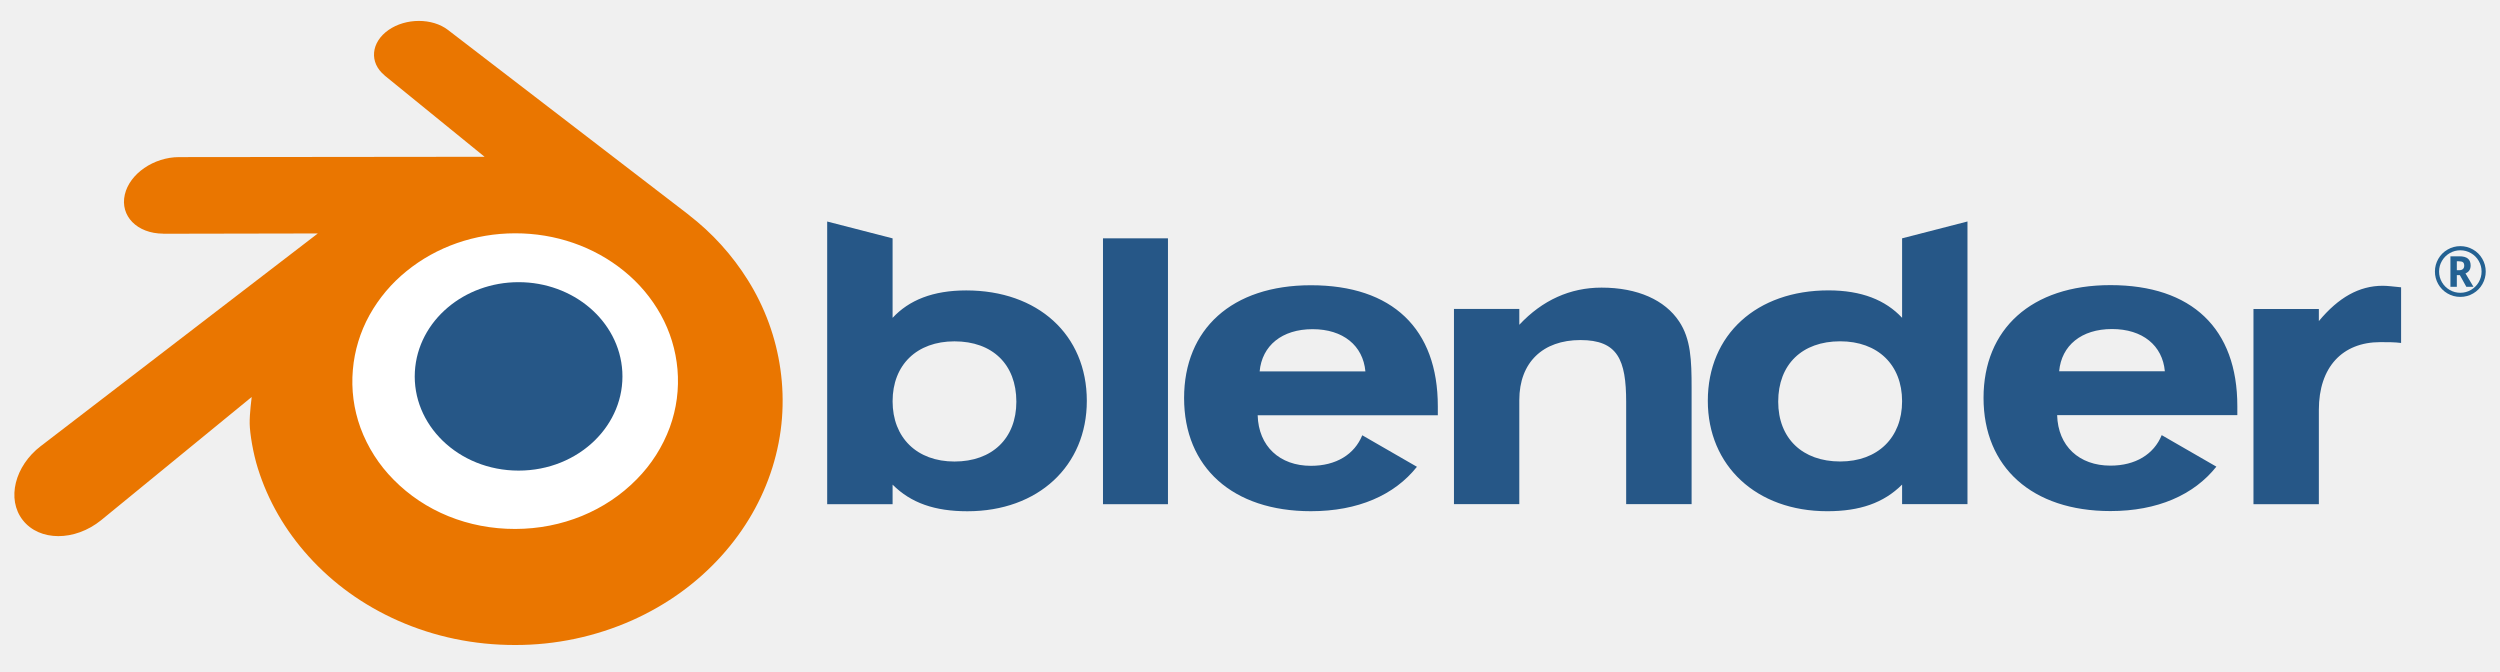
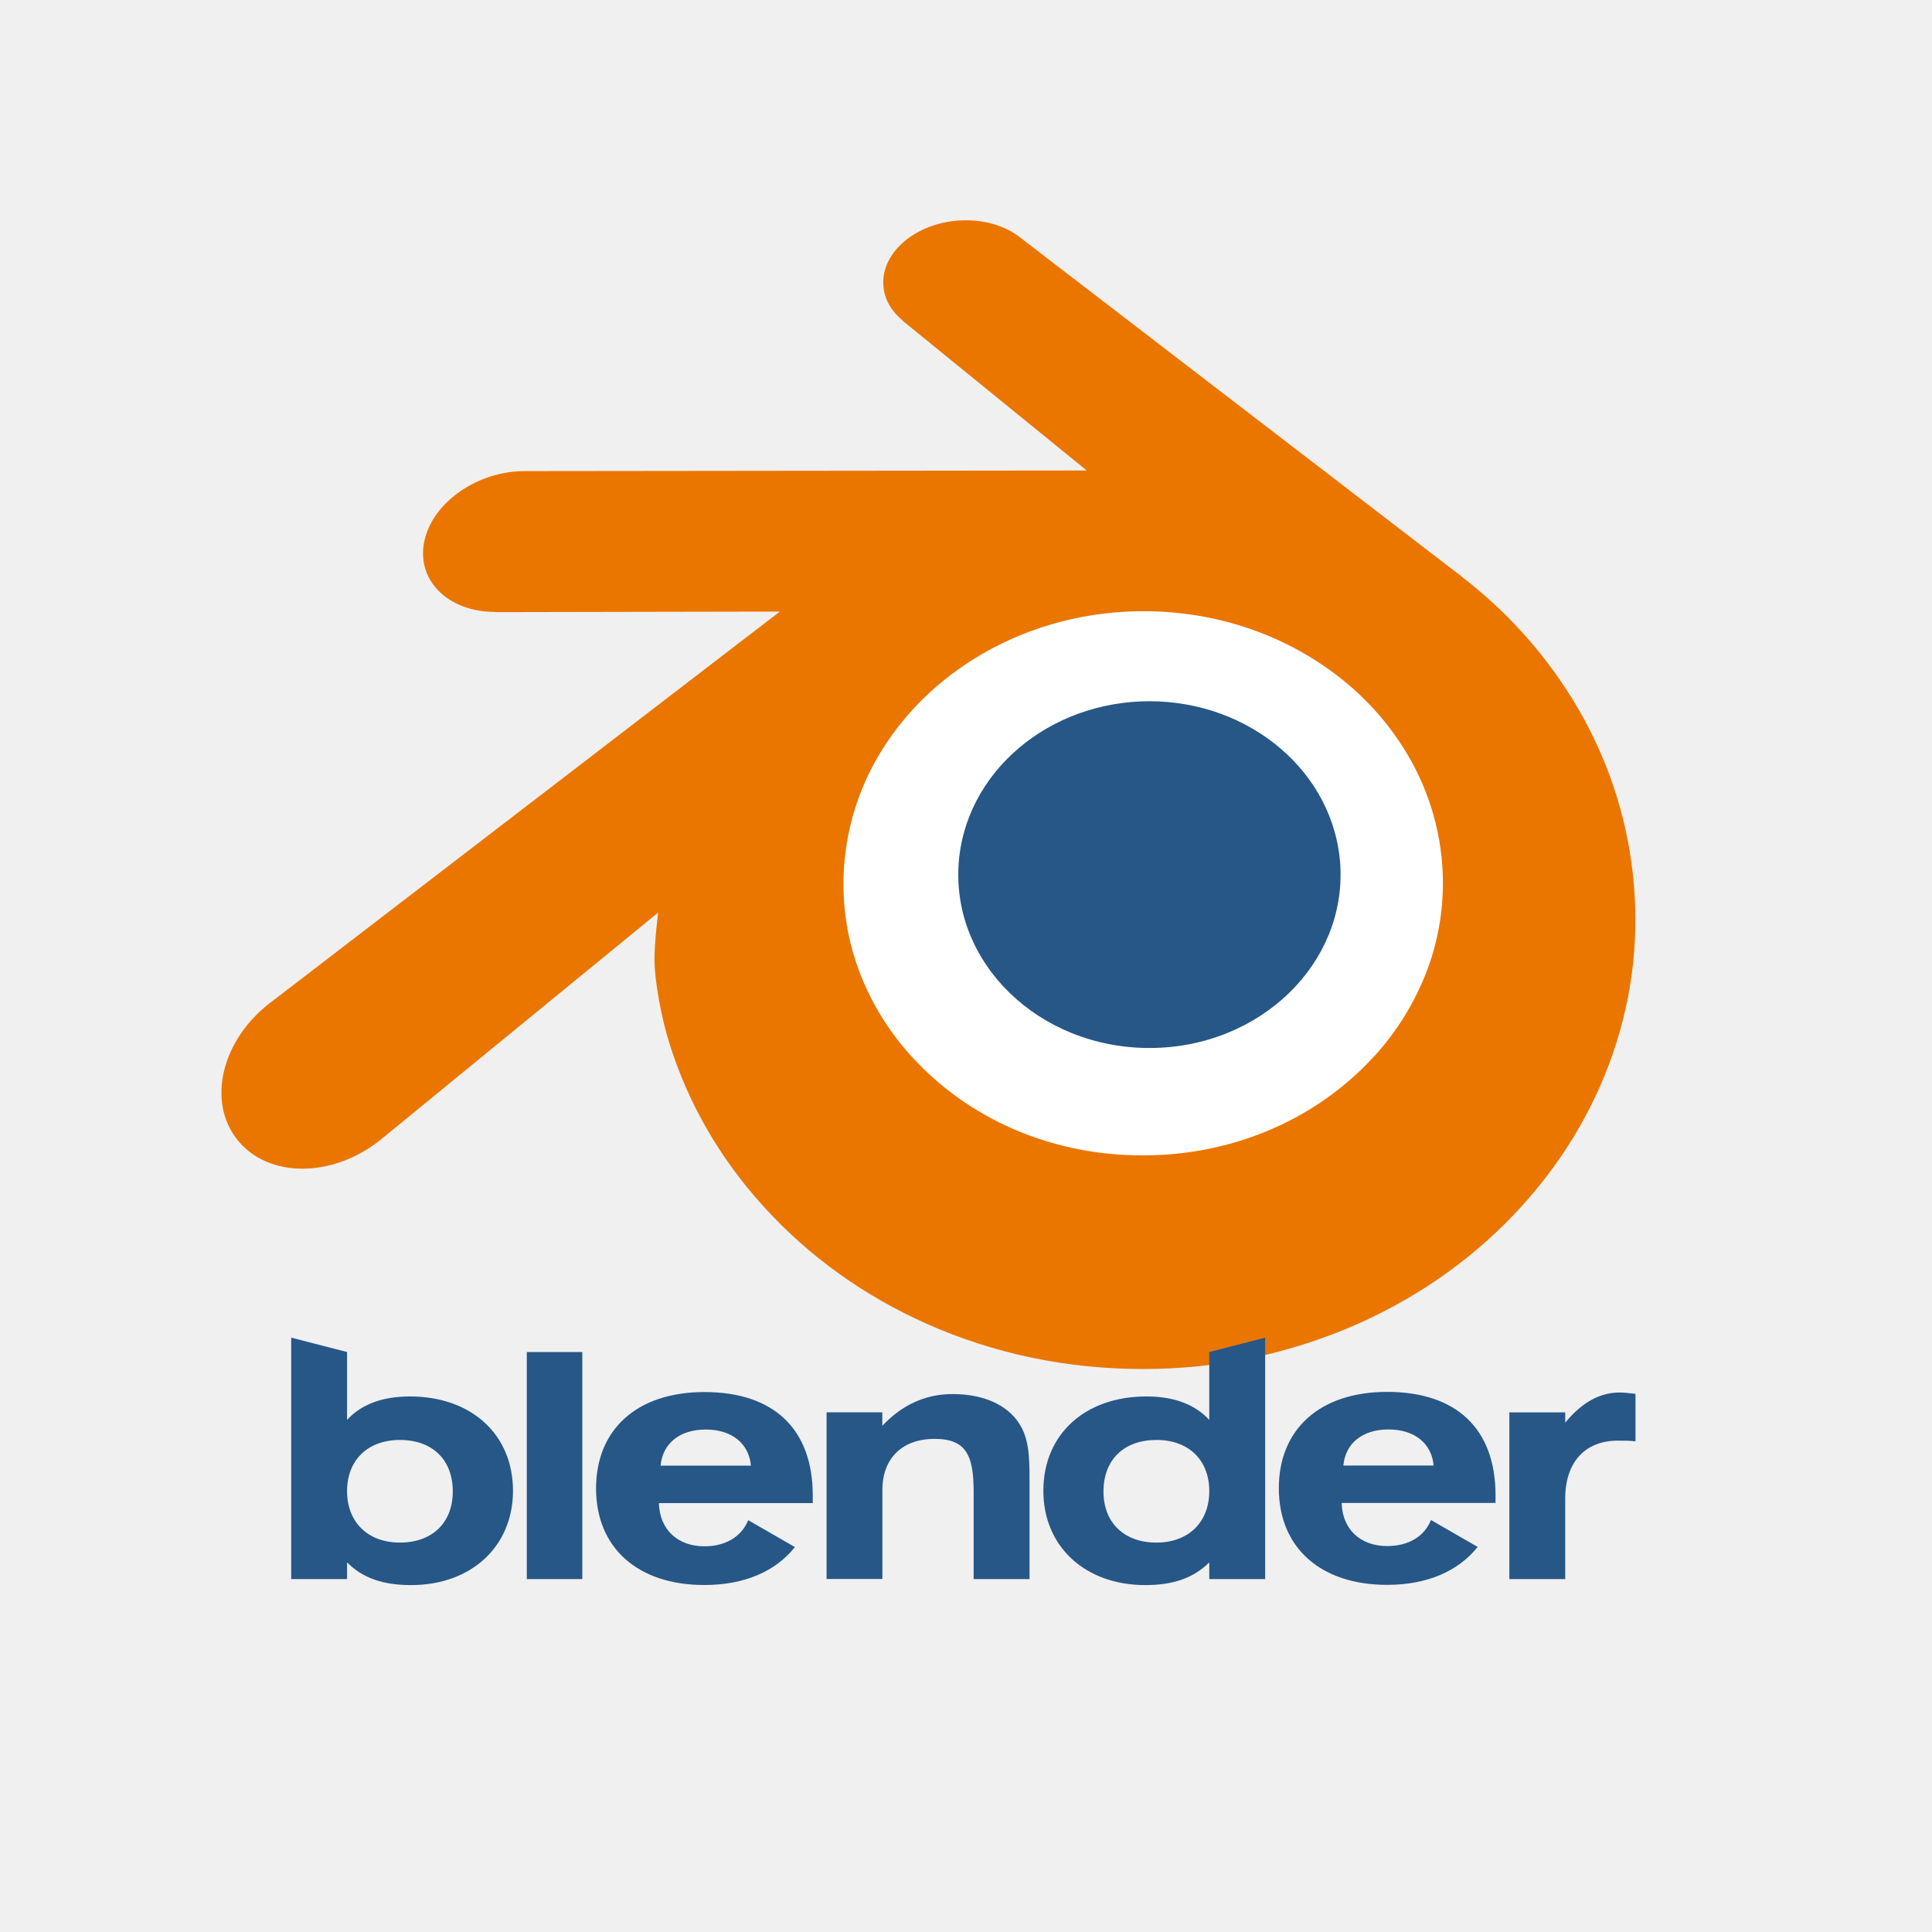
- <svg xmlns="http://www.w3.org/2000/svg" xml:space="preserve" style="clip-rule:evenodd;fill-rule:evenodd;stroke-linejoin:round;stroke-miterlimit:2" viewBox="0 0 2048 550">
-   <path d="M0 51.474h2048v658.52H0z" style="fill:none" transform="matrix(1 0 0 .8352 0 -42.991)" />
-   <path d="M243.13-333.72c.106-1.891 1.032-3.557 2.429-4.738 1.37-1.16 3.214-1.869 5.226-1.869 2.01 0 3.854.709 5.225 1.869 1.396 1.181 2.322 2.847 2.429 4.736.106 1.943-.675 3.748-2.045 5.086-1.397 1.361-3.384 2.215-5.609 2.215s-4.216-.854-5.612-2.215c-1.371-1.338-2.15-3.143-2.043-5.084z" style="fill-rule:nonzero;fill:#fff" transform="matrix(21.6348 0 0 21.6345 -5000.732 7520.66)" />
-   <path d="M243.13-333.72c.106-1.891 1.032-3.557 2.429-4.738 1.37-1.16 3.214-1.869 5.226-1.869 2.01 0 3.854.709 5.225 1.869 1.396 1.181 2.322 2.847 2.429 4.736.106 1.943-.675 3.748-2.045 5.086-1.397 1.361-3.384 2.215-5.609 2.215s-4.216-.854-5.612-2.215c-1.371-1.338-2.15-3.143-2.043-5.084z" style="fill-rule:nonzero;fill:#265787" transform="matrix(11.101 0 0 11.1008 -2359.127 4009.054)" />
-   <path d="M230.94-329.89c.013.74.249 2.178.603 3.301.744 2.377 2.006 4.576 3.762 6.514 1.802 1.992 4.021 3.592 6.584 4.728 2.694 1.193 5.613 1.801 8.645 1.796a21.179 21.179 0 0 0 8.64-1.826c2.563-1.147 4.78-2.754 6.579-4.747 1.755-1.946 3.015-4.149 3.761-6.526.375-1.201.612-2.42.707-3.643a16.605 16.605 0 0 0-.117-3.618 16.819 16.819 0 0 0-2.399-6.565 18.316 18.316 0 0 0-4.376-4.825l.004-.003-17.711-13.599c-.016-.012-.029-.025-.046-.036-1.162-.892-3.116-.889-4.394.005-1.292.904-1.44 2.399-.29 3.342l-.005.005 7.387 6.007-22.515.024h-.03c-1.861.002-3.65 1.223-4.004 2.766-.364 1.572.9 2.876 2.835 2.883l-.003.007 11.412-.022-20.364 15.631-.078.058c-1.921 1.471-2.542 3.917-1.332 5.465 1.228 1.574 3.839 1.577 5.78.009l11.114-9.096s-.162 1.228-.149 1.965zm28.559 4.112c-2.29 2.333-5.496 3.656-8.965 3.663-3.474.006-6.68-1.305-8.97-3.634a10.665 10.665 0 0 1-2.448-3.832 9.95 9.95 0 0 1-.562-4.282 10.11 10.11 0 0 1 1.227-4.031 11.11 11.11 0 0 1 2.724-3.239c2.226-1.814 5.06-2.796 8.024-2.8 2.967-.004 5.799.969 8.027 2.777a11.067 11.067 0 0 1 2.721 3.229 10.115 10.115 0 0 1 1.232 4.029 9.975 9.975 0 0 1-.564 4.279 10.714 10.714 0 0 1-2.446 3.841z" style="fill-rule:nonzero;fill:#ea7600" transform="matrix(11.101 0 0 11.1008 -2359.127 4009.054)" />
-   <path d="M364.47-333.75c.171-1.908 1.646-3.118 3.899-3.118 2.256 0 3.73 1.21 3.901 3.118h-7.8zm7.569 4.711c-.577 1.414-1.937 2.251-3.784 2.251-2.313 0-3.87-1.444-3.933-3.725h13.297v-.671c0-5.714-3.354-8.925-9.364-8.925-5.836 0-9.365 3.241-9.365 8.324 0 5.114 3.584 8.35 9.365 8.35 3.469 0 6.159-1.189 7.817-3.279l-4.033-2.325zM305.47-333.74c.176-1.908 1.651-3.118 3.906-3.118 2.252 0 3.726 1.21 3.899 3.118h-7.805zm7.574 4.711c-.578 1.418-1.937 2.255-3.788 2.255-2.309 0-3.87-1.448-3.931-3.73h13.294v-.667c0-5.717-3.353-8.929-9.363-8.929-5.839 0-9.361 3.242-9.361 8.325 0 5.114 3.582 8.35 9.361 8.35 3.468 0 6.16-1.185 7.821-3.278l-4.033-2.326zM293.91-343.56h4.795v19.617h-4.795zM319.81-338.35h4.822v1.168c1.707-1.822 3.757-2.743 6.069-2.743 2.663 0 4.679.921 5.72 2.489.869 1.295.926 2.858.926 4.912v8.579h-4.829v-7.538c0-3.128-.629-4.572-3.375-4.572-2.775 0-4.511 1.653-4.511 4.428v7.682h-4.822v-14.405zM352.88-331.54c0 2.685-1.794 4.446-4.57 4.446-2.778 0-4.572-1.701-4.572-4.415 0-2.754 1.77-4.454 4.572-4.454 2.776 0 4.57 1.73 4.57 4.423zm0-6.157c-1.219-1.307-2.983-2.024-5.435-2.024-5.29 0-8.902 3.262-8.902 8.151 0 4.793 3.587 8.146 8.815 8.146 2.397 0 4.157-.606 5.522-1.965v1.444h4.825v-20.861l-4.825 1.244v5.865zM282.95-335.96c2.804 0 4.567 1.7 4.567 4.454 0 2.714-1.791 4.415-4.567 4.415-2.774 0-4.566-1.761-4.566-4.446 0-2.693 1.792-4.423 4.566-4.423zm-4.566-7.599-4.827-1.244v20.861h4.827v-1.444c1.358 1.359 3.121 1.965 5.52 1.965 5.231 0 8.813-3.353 8.813-8.146 0-4.889-3.613-8.151-8.9-8.151-2.457 0-4.22.717-5.433 2.024v-5.865zM378.81-323.94v-14.405h4.825v.89c1.445-1.74 2.974-2.606 4.713-2.606.345 0 .779.056 1.356.113v4.107c-.465-.061-.983-.061-1.533-.061-2.805 0-4.536 1.85-4.536 4.996v6.966h-4.825z" style="fill-rule:nonzero;fill:#265787" transform="matrix(11.101 0 0 11.1008 -2359.127 4009.054)" />
-   <text x="2213.4px" y="784.854px" style="fill:#236192;font-family:&quot;OpenSans-Semibold&quot;,&quot;Open Sans&quot;,sans-serif;font-size:50px;font-weight:600" transform="matrix(1.1333 0 0 1.13329 -516.513 -646.798)">®</text>
+ <svg xmlns="http://www.w3.org/2000/svg" version="1.1" id="Layer_1" x="0px" y="0px" viewBox="0 0 2500 2500" style="enable-background:new 0 0 2500 2500;" xml:space="preserve">
+   <style type="text/css">
+ 	.st0{fill:#FFFFFF;}
+ 	.st1{fill:#265787;}
+ 	.st2{fill:#EA7600;}
+ </style>
+   <g>
+     <path class="st0" d="M1006.2,1109.9c6.7-118.9,64.9-223.7,152.8-298c86.2-73,202.2-117.6,328.7-117.6   c126.4,0,242.4,44.6,328.6,117.6c87.8,74.3,146,179.1,152.8,297.9c6.7,122.2-42.5,235.7-128.6,319.9   c-87.9,85.6-212.8,139.3-352.8,139.3s-265.2-53.7-353-139.3C1048.5,1345.5,999.5,1232,1006.2,1109.9L1006.2,1109.9z" />
+     <path class="st1" d="M1240.3,1120.6c3.4-61,33.3-114.8,78.4-152.9c44.2-37.4,103.7-60.3,168.7-60.3c64.9,0,124.4,22.9,168.6,60.3   c45.1,38.1,74.9,91.9,78.4,152.8c3.4,62.7-21.8,121-66,164.1c-45.1,43.9-109.2,71.5-181,71.5s-136.1-27.6-181.1-71.5   C1262,1241.5,1236.9,1183.3,1240.3,1120.6L1240.3,1120.6z" />
+     <path class="st2" d="M846.9,1244.2c0.4,23.9,8,70.3,19.5,106.5c24,76.7,64.7,147.7,121.4,210.2c58.2,64.3,129.8,115.9,212.5,152.6   c86.9,38.5,181.1,58.1,279,58c96.1,0.2,191.1-19.9,278.8-58.9c82.7-37,154.3-88.9,212.3-153.2c56.6-62.8,97.3-133.9,121.4-210.6   c12.1-38.8,19.8-78.1,22.8-117.6c3-38.9,1.7-78.1-3.8-116.8c-10.7-75.3-37.1-147.4-77.4-211.9c-37.4-59.9-85.2-112.7-141.2-155.7   l0.1-0.1l-571.6-438.9c-0.5-0.4-0.9-0.8-1.5-1.2c-37.5-28.8-100.6-28.7-141.8,0.2c-41.7,29.2-46.5,77.4-9.4,107.9l-0.2,0.2   l238.4,193.9l-726.6,0.8h-1c-60.1,0.1-117.8,39.5-129.2,89.3c-11.7,50.7,29,92.8,91.5,93l-0.1,0.2l368.3-0.7L352,1295.8l-2.5,1.9   c-62,47.5-82,126.4-43,176.4c39.6,50.8,123.9,50.9,186.5,0.3l358.7-293.6C851.7,1180.8,846.5,1220.5,846.9,1244.2L846.9,1244.2z    M1768.6,1376.9c-73.9,75.3-177.4,118-289.3,118.2c-112.1,0.2-215.6-42.1-289.5-117.3c-34.9-35.1-61.9-77.2-79-123.7   c-16.1-44.2-22.3-91.4-18.1-138.2c3.9-45.7,17.4-90,39.6-130.1c22.3-40.2,52.2-75.6,87.9-104.5c71.8-58.5,163.3-90.2,259-90.4   c95.8-0.1,187.2,31.3,259.1,89.6c35.7,28.8,65.5,64.2,87.8,104.2c22.2,40.1,35.8,84.4,39.8,130c4.1,46.8-2.1,93.9-18.2,138.1   C1830.4,1299.5,1803.5,1341.8,1768.6,1376.9L1768.6,1376.9z" />
+   </g>
+   <g>
+     <path class="st1" d="M1738.3,1896.4c2.6-28.6,24.6-46.7,58.4-46.7c33.8,0,55.9,18.1,58.4,46.7H1738.3z M1851.7,1966.9   c-8.6,21.2-29,33.7-56.7,33.7c-34.6,0-58-21.6-58.9-55.8h199.1v-10c0-85.6-50.2-133.7-140.2-133.7c-87.4,0-140.2,48.5-140.2,124.7   c0,76.6,53.7,125,140.2,125c51.9,0,92.2-17.8,117.1-49.1L1851.7,1966.9L1851.7,1966.9z M854.8,1896.5c2.6-28.6,24.7-46.7,58.5-46.7   c33.7,0,55.8,18.1,58.4,46.7H854.8z M968.2,1967.1c-8.7,21.2-29,33.8-56.7,33.8c-34.6,0-58-21.7-58.9-55.9h199.1v-10   c0-85.6-50.2-133.7-140.2-133.7c-87.4,0-140.2,48.5-140.2,124.7c0,76.6,53.6,125,140.2,125c51.9,0,92.2-17.7,117.1-49.1   L968.2,1967.1L968.2,1967.1z M681.7,1749.5h71.8v293.8h-71.8V1749.5z M1069.5,1827.5h72.2v17.5c25.6-27.3,56.3-41.1,90.9-41.1   c39.9,0,70.1,13.8,85.7,37.3c13,19.4,13.9,42.8,13.9,73.6v128.5h-72.3v-112.9c0-46.8-9.4-68.5-50.5-68.5   c-41.6,0-67.6,24.8-67.6,66.3v115h-72.2V1827.5L1069.5,1827.5z M1564.8,1929.5c0,40.2-26.9,66.6-68.4,66.6   c-41.6,0-68.5-25.5-68.5-66.1c0-41.2,26.5-66.7,68.5-66.7C1537.9,1863.2,1564.8,1889.1,1564.8,1929.5z M1564.8,1837.3   c-18.3-19.6-44.7-30.3-81.4-30.3c-79.2,0-133.3,48.8-133.3,122.1c0,71.8,53.7,122,132,122c35.9,0,62.3-9.1,82.7-29.4v21.6h72.3   v-312.4l-72.3,18.6V1837.3z M517.5,1863.3c42,0,68.4,25.5,68.4,66.7c0,40.6-26.8,66.1-68.4,66.1c-41.5,0-68.4-26.4-68.4-66.6   C449.1,1889.2,476,1863.3,517.5,1863.3z M449.1,1749.5l-72.3-18.6v312.4h72.3v-21.6c20.3,20.4,46.7,29.4,82.7,29.4   c78.3,0,132-50.2,132-122c0-73.2-54.1-122.1-133.3-122.1c-36.8,0-63.2,10.7-81.4,30.3L449.1,1749.5L449.1,1749.5z M1953.1,2043.3   v-215.7h72.3v13.3c21.6-26.1,44.5-39,70.6-39c5.2,0,11.7,0.8,20.3,1.7v61.5c-7-0.9-14.7-0.9-23-0.9c-42,0-67.9,27.7-67.9,74.8   v104.3L1953.1,2043.3L1953.1,2043.3z" />
+   </g>
</svg>
